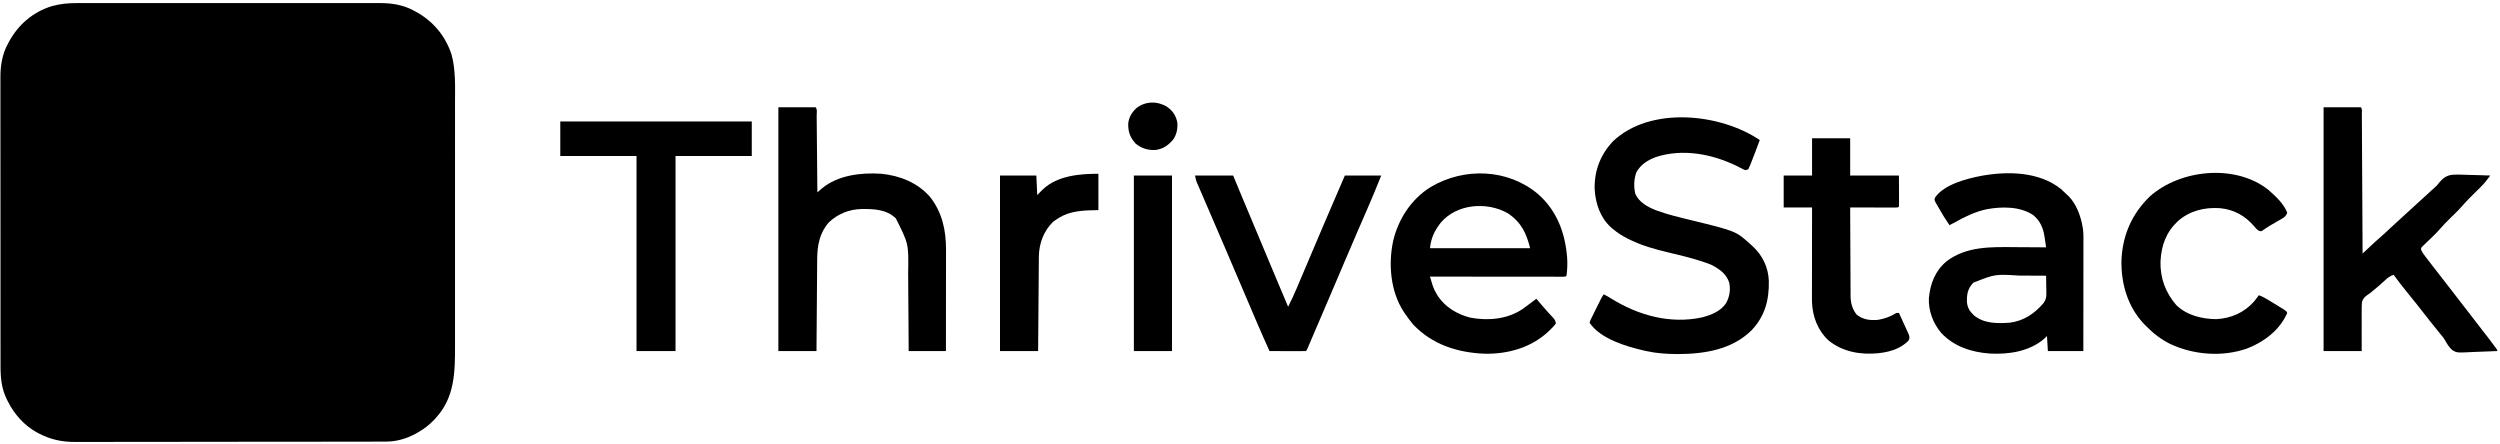
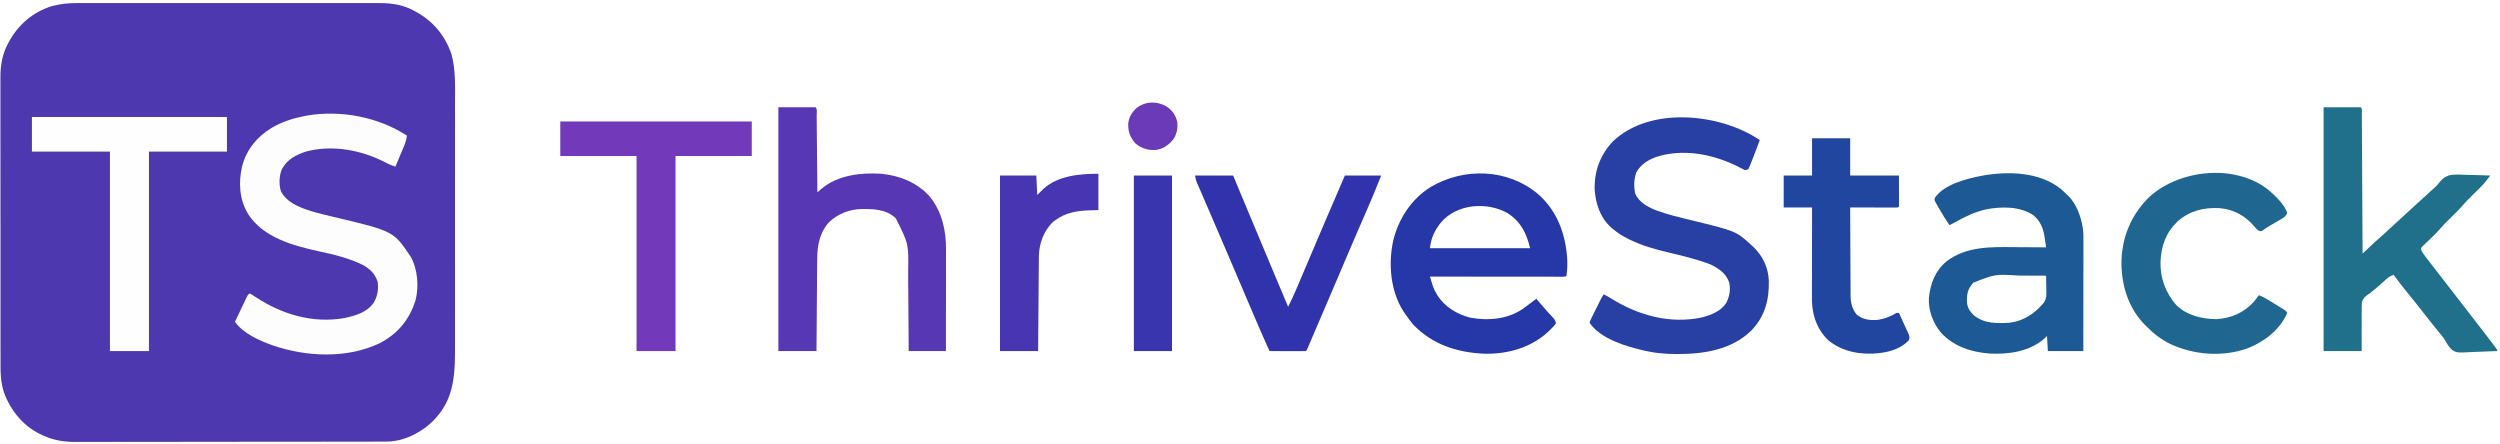
<svg xmlns="http://www.w3.org/2000/svg" version="1.1" width="2820" height="500">
-   <path d="M0 0 C1.533 -0.005 3.065 -0.011 4.598 -0.019 C8.761 -0.035 12.924 -0.027 17.087 -0.015 C21.596 -0.006 26.104 -0.02 30.613 -0.031 C39.426 -0.049 48.239 -0.045 57.052 -0.033 C64.219 -0.024 71.386 -0.023 78.554 -0.027 C79.576 -0.028 80.599 -0.029 81.653 -0.029 C83.732 -0.03 85.81 -0.032 87.888 -0.033 C107.345 -0.044 126.801 -0.031 146.257 -0.01 C162.926 0.008 179.594 0.005 196.263 -0.014 C215.653 -0.035 235.043 -0.043 254.433 -0.031 C256.504 -0.03 258.574 -0.029 260.644 -0.027 C261.663 -0.027 262.681 -0.026 263.731 -0.025 C270.883 -0.022 278.036 -0.028 285.189 -0.037 C293.914 -0.049 302.639 -0.045 311.364 -0.024 C315.81 -0.014 320.255 -0.009 324.701 -0.023 C328.781 -0.035 332.86 -0.028 336.94 -0.007 C338.406 -0.002 339.871 -0.005 341.336 -0.014 C354.509 -0.096 367.687 1.911 379.411 8.258 C380.069 8.602 380.727 8.945 381.404 9.299 C401.266 19.947 415.076 36.298 422.349 57.633 C427.248 75.413 426.391 94.054 426.36 112.332 C426.356 116.346 426.363 120.36 426.368 124.375 C426.377 132.215 426.375 140.055 426.37 147.894 C426.365 154.272 426.364 160.649 426.367 167.026 C426.367 167.937 426.367 168.849 426.368 169.788 C426.368 171.639 426.369 173.491 426.37 175.343 C426.375 192.664 426.369 209.985 426.358 227.306 C426.349 242.136 426.351 256.966 426.36 271.796 C426.37 289.061 426.375 306.326 426.369 323.591 C426.368 325.435 426.367 327.279 426.367 329.124 C426.366 330.031 426.366 330.938 426.366 331.873 C426.364 338.235 426.367 344.598 426.372 350.961 C426.377 358.725 426.376 366.488 426.365 374.252 C426.36 378.205 426.358 382.159 426.364 386.112 C426.41 415.67 426.173 444.334 405.099 467.508 C404.326 468.363 403.552 469.217 402.755 470.098 C397.115 476.032 391.226 480.503 384.099 484.508 C383.287 484.969 382.475 485.431 381.638 485.906 C371.411 491.367 360.22 494.624 348.611 494.642 C346.67 494.649 346.67 494.649 344.689 494.656 C343.259 494.656 341.83 494.655 340.401 494.655 C338.876 494.658 337.352 494.662 335.828 494.666 C331.643 494.676 327.457 494.68 323.272 494.683 C318.756 494.687 314.241 494.696 309.725 494.705 C298.82 494.725 287.916 494.735 277.011 494.744 C271.872 494.748 266.733 494.753 261.593 494.759 C244.501 494.776 227.41 494.79 210.318 494.797 C205.884 494.799 201.451 494.801 197.017 494.803 C195.364 494.804 195.364 494.804 193.678 494.805 C175.838 494.813 157.998 494.838 140.159 494.871 C121.83 494.904 103.501 494.922 85.172 494.925 C74.886 494.927 64.601 494.936 54.315 494.961 C45.553 494.983 36.791 494.991 28.029 494.981 C23.563 494.977 19.098 494.979 14.632 494.998 C10.533 495.016 6.435 495.015 2.336 494.999 C0.863 494.997 -0.609 495.001 -2.082 495.013 C-16.594 495.124 -29.992 492.355 -42.901 485.508 C-44.125 484.881 -44.125 484.881 -45.374 484.242 C-59.383 476.516 -70.846 463.76 -77.901 449.508 C-78.333 448.678 -78.765 447.848 -79.21 446.992 C-85.124 434.987 -86.351 422.716 -86.289 409.493 C-86.293 408.032 -86.298 406.571 -86.305 405.11 C-86.319 401.137 -86.315 397.163 -86.308 393.189 C-86.303 388.888 -86.316 384.587 -86.326 380.285 C-86.343 371.874 -86.344 363.463 -86.339 355.052 C-86.335 348.212 -86.336 341.371 -86.341 334.53 C-86.342 333.554 -86.343 332.578 -86.344 331.573 C-86.345 329.59 -86.347 327.607 -86.348 325.624 C-86.362 307.054 -86.357 288.484 -86.345 269.914 C-86.335 252.951 -86.348 235.988 -86.372 219.025 C-86.396 201.577 -86.406 184.13 -86.399 166.682 C-86.396 156.898 -86.398 147.115 -86.416 137.331 C-86.43 129.003 -86.431 120.675 -86.414 112.347 C-86.405 108.104 -86.403 103.861 -86.418 99.618 C-86.432 95.723 -86.427 91.828 -86.408 87.933 C-86.404 86.535 -86.407 85.137 -86.418 83.739 C-86.508 70.781 -84.389 57.719 -78.151 46.195 C-77.807 45.538 -77.464 44.88 -77.11 44.203 C-66.564 24.532 -49.844 10.013 -28.411 3.437 C-18.876 0.812 -9.914 -0.066 0 0 Z " fill="currentColor" transform="translate(86.901,3.492065)" />
-   <path d="M0 0 C-0.601 4.679 -1.897 8.587 -3.723 12.93 C-3.988 13.565 -4.253 14.2 -4.525 14.855 C-5.365 16.864 -6.214 18.869 -7.062 20.875 C-7.637 22.245 -8.21 23.614 -8.783 24.984 C-10.182 28.326 -11.589 31.664 -13 35 C-17.32 33.608 -21.124 31.961 -25.125 29.812 C-51.777 16.081 -84.695 10.043 -114 18 C-125.441 21.696 -134.927 26.904 -140.941 37.57 C-144.142 44.916 -144.533 55.125 -142.129 62.77 C-135.634 75.27 -121.687 80.733 -108.938 84.875 C-100.213 87.603 -91.315 89.632 -82.425 91.737 C-15.085 107.706 -15.085 107.706 4.25 136.562 C12.16 150.631 13.694 170.098 9.75 185.656 C2.591 208.029 -10.163 223.392 -30.938 234.25 C-67.834 251.707 -113.467 249.638 -151.47 236.556 C-166.583 231.097 -184.333 223.424 -194 210 C-191.908 205.6 -189.808 201.203 -187.701 196.81 C-186.985 195.315 -186.271 193.818 -185.56 192.32 C-184.538 190.17 -183.508 188.024 -182.477 185.879 C-182.159 185.206 -181.841 184.533 -181.514 183.84 C-179.228 179.114 -179.228 179.114 -177 178 C-174.902 179.226 -172.936 180.501 -170.938 181.875 C-141.069 201.666 -106.265 212.066 -70.297 205.75 C-57.653 202.874 -45.455 199.619 -37.5 188.562 C-33.134 181.249 -31.881 173.456 -33 165 C-35.762 156.188 -41.094 150.879 -48.902 146.297 C-64.481 138.373 -82.061 134.172 -99.062 130.5 C-128.259 124.148 -161.649 115.171 -178.953 88.725 C-189.005 72.167 -190.188 53.173 -185.907 34.64 C-181.071 15.805 -169.123 1.304 -152.688 -8.688 C-140.988 -15.555 -129.239 -19.389 -116 -22 C-114.866 -22.228 -113.731 -22.456 -112.562 -22.691 C-74.381 -29.011 -32.461 -21.183 0 0 Z " fill="currentColor" transform="translate(459,153)" />
-   <path d="M0 0 C-3.129 8.517 -6.33 17.007 -9.688 25.438 C-9.972 26.177 -10.257 26.916 -10.551 27.677 C-11.283 29.488 -12.132 31.25 -13 33 C-16 34 -16 34 -17.967 33.291 C-18.71 32.905 -19.453 32.519 -20.219 32.121 C-21.059 31.697 -21.899 31.273 -22.764 30.836 C-24.118 30.144 -24.118 30.144 -25.5 29.438 C-53.507 15.67 -86.881 9.271 -117.25 19.188 C-126.498 22.727 -133.96 27.338 -139 36 C-142.024 43.475 -142.221 52.675 -140.418 60.539 C-136.144 70.335 -126.238 75.546 -116.781 79.289 C-103.838 84.083 -90.307 87.208 -76.916 90.477 C-26.775 102.72 -26.775 102.72 -10 118 C-8.848 119.033 -8.848 119.033 -7.672 120.086 C3.335 130.474 9.661 143.691 10.238 158.871 C10.67 180.32 5.85 198.64 -9.156 214.493 C-31.416 236.635 -63.255 241.442 -93.248 241.37 C-105.025 241.284 -116.483 240.586 -128 238 C-128.799 237.823 -129.598 237.646 -130.421 237.464 C-150.542 232.872 -179.838 224.243 -192 206 C-190.974 203.045 -190.974 203.045 -189.203 199.469 C-188.894 198.836 -188.585 198.204 -188.267 197.553 C-187.274 195.528 -186.262 193.515 -185.25 191.5 C-184.582 190.143 -183.915 188.784 -183.25 187.426 C-178.44 177.66 -178.44 177.66 -176 174 C-172.954 175.429 -170.134 177.137 -167.283 178.919 C-136.778 197.828 -100.81 207.769 -65 200 C-54.685 197.194 -44.16 193.23 -38 184 C-34.034 176.684 -32.785 169.04 -34.43 160.863 C-37.55 151.058 -45.276 145.617 -54 141 C-57.314 139.534 -60.678 138.363 -64.125 137.25 C-65.117 136.923 -66.109 136.595 -67.131 136.258 C-79.058 132.462 -91.238 129.566 -103.411 126.677 C-117.951 123.199 -132.456 119.213 -145.938 112.625 C-146.725 112.245 -147.513 111.865 -148.325 111.473 C-154.736 108.297 -160.537 104.646 -166 100 C-166.975 99.174 -166.975 99.174 -167.969 98.332 C-180.083 87.147 -185.153 71.716 -186.223 55.656 C-186.762 34.851 -179.922 16.741 -165.727 1.57 C-123.953 -38.538 -44.539 -30.228 0 0 Z " fill="currentColor" transform="translate(1985,158)" />
-   <path d="M0 0 C13.86 0 27.72 0 42 0 C44.121 2.121 43.186 6.898 43.205 9.834 C43.215 10.761 43.225 11.688 43.235 12.643 C43.267 15.721 43.292 18.8 43.316 21.879 C43.337 24.007 43.358 26.136 43.379 28.264 C43.435 33.879 43.484 39.493 43.532 45.107 C43.582 50.831 43.638 56.555 43.693 62.279 C43.801 73.519 43.902 84.76 44 96 C44.473 95.589 44.946 95.179 45.433 94.756 C46.058 94.216 46.683 93.677 47.326 93.121 C47.944 92.587 48.561 92.053 49.197 91.502 C67.189 76.512 93.466 73.5 116 75 C136.921 77.01 156.901 84.988 171 101 C184.772 118.455 189.181 138.769 189.114 160.566 C189.114 161.806 189.114 163.046 189.114 164.324 C189.113 167.701 189.108 171.079 189.101 174.456 C189.095 177.994 189.095 181.532 189.093 185.07 C189.09 191.76 189.082 198.45 189.072 205.14 C189.061 212.76 189.055 220.38 189.05 228.001 C189.04 243.667 189.022 259.334 189 275 C175.14 275 161.28 275 147 275 C146.98 271.762 146.96 268.524 146.94 265.188 C146.873 254.427 146.795 243.667 146.712 232.906 C146.663 226.389 146.616 219.872 146.578 213.355 C146.541 207.053 146.495 200.75 146.442 194.448 C146.424 192.057 146.408 189.666 146.397 187.275 C146.991 154.08 146.991 154.08 132.48 125.285 C121.7 114.977 107.435 114.621 93.473 114.789 C79.746 115.166 66.959 120.27 56.965 129.812 C46.485 141.48 43.877 156.087 43.795 171.238 C43.785 172.36 43.775 173.483 43.765 174.639 C43.733 178.34 43.708 182.041 43.684 185.742 C43.663 188.312 43.642 190.882 43.621 193.451 C43.571 199.518 43.526 205.585 43.483 211.651 C43.433 218.56 43.378 225.47 43.323 232.379 C43.209 246.586 43.103 260.793 43 275 C28.81 275 14.62 275 0 275 C0 184.25 0 93.5 0 0 Z " fill="currentColor" transform="translate(878,121)" />
-   <path d="M0 0 C13.86 0 27.72 0 42 0 C43.848 1.848 43.145 4.873 43.158 7.346 C43.166 8.352 43.166 8.352 43.173 9.378 C43.189 11.642 43.197 13.905 43.205 16.168 C43.215 17.784 43.225 19.4 43.235 21.016 C43.262 25.416 43.283 29.817 43.303 34.218 C43.325 38.812 43.353 43.405 43.379 47.999 C43.429 56.704 43.474 65.41 43.517 74.115 C43.567 84.023 43.622 93.931 43.677 103.839 C43.791 124.226 43.898 144.613 44 165 C44.433 164.594 44.867 164.188 45.313 163.77 C47.292 161.919 49.271 160.069 51.25 158.219 C51.932 157.58 52.614 156.942 53.316 156.284 C56.503 153.306 59.688 150.339 63 147.5 C67.583 143.558 71.957 139.391 76.367 135.258 C80.691 131.21 85.06 127.22 89.477 123.273 C92.509 120.542 95.505 117.773 98.5 115 C102.31 111.473 106.133 107.965 110 104.5 C114.315 100.632 118.581 96.713 122.832 92.775 C123.89 91.796 124.964 90.834 126.049 89.885 C128.149 87.941 128.149 87.941 130.217 85.191 C134.613 79.95 138.497 76.871 145.464 76.116 C151.904 75.784 158.313 76.038 164.75 76.312 C167.008 76.368 169.266 76.418 171.523 76.463 C177.019 76.583 182.509 76.767 188 77 C184.612 81.672 181.202 86.045 177.066 90.094 C175.722 91.422 175.722 91.422 174.35 92.777 C173.43 93.676 172.51 94.574 171.562 95.5 C166.106 100.852 160.751 106.185 155.781 111.994 C151.448 116.874 146.677 121.358 142.027 125.934 C138.393 129.533 134.826 133.127 131.5 137.016 C128.917 140.029 126.198 142.819 123.344 145.578 C122.55 146.346 121.756 147.115 120.938 147.906 C119.288 149.492 117.632 151.07 115.969 152.641 C115.185 153.404 114.401 154.167 113.594 154.953 C112.879 155.635 112.164 156.318 111.428 157.021 C109.773 158.872 109.773 158.872 110.136 161.049 C111.629 164.421 113.947 167.225 116.188 170.125 C116.721 170.825 117.254 171.525 117.803 172.247 C119.527 174.504 121.262 176.753 123 179 C123.848 180.097 123.848 180.097 124.712 181.217 C128.2 185.726 131.704 190.222 135.213 194.713 C143.229 204.972 151.212 215.253 159.106 225.606 C163.041 230.761 167.013 235.886 171 241 C175.711 247.045 180.402 253.104 185.062 259.188 C185.587 259.87 186.111 260.553 186.65 261.256 C196 273.484 196 273.484 196 275 C189.225 275.357 182.452 275.601 175.669 275.769 C173.367 275.839 171.065 275.934 168.765 276.056 C150.218 277.013 150.218 277.013 144.937 273.71 C141.499 270.529 139.166 266.8 136.953 262.704 C135.697 260.458 134.146 258.57 132.469 256.625 C131.974 256.02 131.48 255.416 130.97 254.792 C130.485 254.201 130 253.609 129.5 253 C123.117 245.178 116.878 237.249 110.666 229.291 C109.32 227.568 107.973 225.846 106.625 224.125 C106.178 223.554 105.73 222.983 105.27 222.395 C101.692 217.844 98.04 213.356 94.375 208.875 C89.065 202.38 83.96 195.767 79 189 C74.706 190.408 72.13 192.459 68.875 195.562 C64.327 199.811 59.661 203.806 54.801 207.699 C53.877 208.458 52.952 209.218 52 210 C51.344 210.424 50.688 210.849 50.012 211.286 C46.551 213.766 44.348 215.658 43.257 219.868 C42.979 223.391 42.944 226.838 43 230.371 C42.989 231.649 42.978 232.926 42.967 234.242 C42.945 237.619 42.958 240.991 42.987 244.367 C43.009 247.82 42.985 251.272 42.965 254.725 C42.928 261.485 42.966 268.238 43 275 C28.81 275 14.62 275 0 275 C0 184.25 0 93.5 0 0 Z " fill="currentColor" transform="translate(2621,121)" />
-   <path d="M0 0 C21.336 18.756 30.652 44.125 32.758 71.895 C33.155 78.625 32.978 85.321 32 92 C31 93 31 93 28.487 93.123 C27.36 93.122 26.233 93.121 25.071 93.12 C23.783 93.122 22.494 93.123 21.166 93.124 C19.725 93.121 18.283 93.117 16.842 93.114 C15.334 93.113 13.827 93.113 12.319 93.114 C8.214 93.114 4.109 93.108 0.003 93.101 C-4.282 93.095 -8.568 93.095 -12.853 93.093 C-20.974 93.09 -29.095 93.082 -37.216 93.072 C-46.458 93.061 -55.701 93.055 -64.944 93.05 C-83.963 93.04 -102.981 93.022 -122 93 C-121.373 95.091 -120.742 97.181 -120.109 99.27 C-119.758 100.434 -119.407 101.597 -119.046 102.797 C-117.874 106.387 -116.533 109.229 -114.562 112.438 C-114.007 113.364 -113.451 114.291 -112.879 115.246 C-104.33 127.776 -91.332 135.376 -76.812 139.25 C-56.642 143.037 -35.042 141.268 -17.664 129.666 C-15.06 127.841 -12.525 125.933 -10 124 C-9.148 123.37 -8.296 122.739 -7.418 122.09 C-5.599 120.742 -3.796 119.378 -2 118 C-1.238 118.895 -0.476 119.789 0.309 120.711 C1.351 121.932 2.394 123.154 3.438 124.375 C4.249 125.327 4.249 125.327 5.077 126.298 C9.058 130.949 13.146 135.469 17.355 139.914 C19.081 142.103 19.678 143.261 20 146 C18.056 148.466 16.184 150.525 13.938 152.688 C13.301 153.308 12.664 153.929 12.008 154.568 C-7.383 172.949 -33.62 180.462 -60 180 C-90.695 178.875 -119.43 169.752 -141 147 C-144.229 143.142 -147.167 139.155 -150 135 C-150.554 134.201 -151.109 133.402 -151.68 132.578 C-166.563 109.598 -169.093 79.132 -163.543 52.837 C-157.674 28.106 -143.073 5.54 -121.285 -7.978 C-83.525 -30.443 -34.054 -28.825 0 0 Z M-110.027 32.438 C-117.116 41.731 -120.7 49.303 -122 61 C-84.71 61 -47.42 61 -9 61 C-13.281 43.875 -19.15 31.557 -34.188 21.562 C-57.751 8.172 -92.031 10.8 -110.027 32.438 Z " fill="currentColor" transform="translate(1735,219)" />
-   <path d="M0 0 C2.501 2.192 4.888 4.452 7.246 6.797 C7.798 7.314 8.35 7.831 8.918 8.363 C17.262 16.955 22.255 30.228 24.246 41.797 C24.419 42.738 24.591 43.68 24.769 44.65 C25.57 50.364 25.376 56.135 25.36 61.892 C25.36 63.2 25.36 64.508 25.36 65.856 C25.36 69.426 25.354 72.995 25.347 76.565 C25.341 80.302 25.341 84.039 25.339 87.776 C25.336 94.845 25.328 101.913 25.318 108.982 C25.307 117.033 25.301 125.084 25.296 133.135 C25.286 149.689 25.268 166.243 25.246 182.797 C12.046 182.797 -1.154 182.797 -14.754 182.797 C-15.084 177.187 -15.414 171.577 -15.754 165.797 C-16.744 166.787 -17.734 167.777 -18.754 168.797 C-35.548 183.323 -59.014 186.771 -80.512 185.578 C-101.139 184.031 -120.415 177.807 -134.98 162.449 C-144.168 151.593 -149.611 137.437 -148.973 123.059 C-147.395 106.744 -141.952 92.357 -129.152 81.641 C-106.627 64.325 -78.406 65.354 -51.459 65.591 C-47.537 65.622 -43.614 65.635 -39.691 65.65 C-32.045 65.682 -24.4 65.733 -16.754 65.797 C-17.188 62.769 -17.634 59.744 -18.086 56.719 C-18.267 55.444 -18.267 55.444 -18.451 54.144 C-19.973 44.112 -23.393 35.621 -31.621 29.191 C-46.583 19.409 -67.098 19.711 -84.119 22.876 C-96.758 25.657 -108.31 31.182 -119.52 37.535 C-121.57 38.693 -123.645 39.753 -125.754 40.797 C-130.058 34.521 -134.027 28.119 -137.754 21.484 C-138.268 20.605 -138.783 19.725 -139.312 18.818 C-140.026 17.545 -140.026 17.545 -140.754 16.246 C-141.187 15.486 -141.62 14.727 -142.066 13.944 C-142.754 11.797 -142.754 11.797 -142.006 9.635 C-131.848 -5.273 -105.959 -11.794 -89.316 -14.953 C-59.777 -20.251 -24.494 -19.595 0 0 Z M-98.848 105.66 C-105.143 112.511 -106.232 118.127 -106.059 127.352 C-105.465 134.068 -102.922 137.939 -98.129 142.547 C-86.617 151.972 -71.87 151.732 -57.754 150.797 C-42.01 148.81 -29.871 140.563 -19.754 128.797 C-16.998 124.928 -16.391 122.35 -16.461 117.621 C-16.471 116.464 -16.48 115.307 -16.49 114.115 C-16.515 112.917 -16.541 111.719 -16.566 110.484 C-16.58 109.267 -16.593 108.049 -16.607 106.795 C-16.643 103.795 -16.692 100.796 -16.754 97.797 C-24.312 97.746 -31.87 97.711 -39.428 97.687 C-41.994 97.677 -44.559 97.663 -47.124 97.646 C-74.413 95.993 -74.413 95.993 -98.848 105.66 Z " fill="currentColor" transform="translate(2324.754,213.2031)" />
-   <path d="M0 0 C72.6 0 145.2 0 220 0 C220 12.87 220 25.74 220 39 C190.96 39 161.92 39 132 39 C132 113.25 132 187.5 132 264 C117.48 264 102.96 264 88 264 C88 189.75 88 115.5 88 39 C58.96 39 29.92 39 0 39 C0 26.13 0 13.26 0 0 Z " fill="currentColor" transform="translate(36,132)" />
-   <path d="M0 0 C71.28 0 142.56 0 216 0 C216 12.87 216 25.74 216 39 C187.62 39 159.24 39 130 39 C130 111.6 130 184.2 130 259 C115.48 259 100.96 259 86 259 C86 186.4 86 113.8 86 39 C57.62 39 29.24 39 0 39 C0 26.13 0 13.26 0 0 Z " fill="currentColor" transform="translate(632,137)" />
-   <path d="M0 0 C8.015 6.993 17.549 15.658 21.324 25.871 C20.076 29.478 18.278 30.832 15.035 32.711 C13.745 33.47 13.745 33.47 12.43 34.244 C11.529 34.76 10.628 35.277 9.699 35.809 C7.936 36.838 6.173 37.868 4.41 38.898 C3.553 39.391 2.695 39.883 1.812 40.39 C-1.194 42.18 -4.059 44.146 -6.9 46.186 C-8.676 46.871 -8.676 46.871 -10.798 46.102 C-12.952 44.69 -14.306 43.184 -15.926 41.184 C-26.17 29.206 -38.759 22.142 -54.649 20.691 C-72.169 19.535 -88.421 23.545 -101.926 35.184 C-115.422 48.017 -120.646 62.488 -121.637 80.84 C-122.065 99.566 -116.038 115.842 -103.879 129.957 C-91.905 141.666 -74.847 145.711 -58.676 145.871 C-41.741 144.886 -27.433 138.564 -16.082 126 C-14.203 123.668 -12.4 121.319 -10.676 118.871 C-6.66 120.339 -3.179 122.265 0.465 124.496 C1.032 124.844 1.6 125.191 2.185 125.549 C3.376 126.28 4.566 127.013 5.755 127.748 C7.579 128.874 9.408 129.99 11.238 131.105 C12.397 131.818 13.556 132.532 14.715 133.246 C15.767 133.893 16.819 134.54 17.903 135.207 C20.324 136.871 20.324 136.871 21.324 138.871 C12.872 158.235 -4.517 171.343 -23.676 178.871 C-51.632 188.776 -83.922 186.328 -110.676 173.871 C-121.058 168.713 -129.56 162.092 -137.676 153.871 C-138.488 153.058 -139.3 152.244 -140.137 151.406 C-158.595 131.972 -166.104 106.186 -165.676 79.871 C-164.675 51.785 -154.049 27.183 -133.754 7.539 C-99.444 -23.184 -37.096 -29.515 0 0 Z " fill="currentColor" transform="translate(2558.676,214.1289)" />
-   <path d="M0 0 C14.19 0 28.38 0 43 0 C45.413 5.837 47.826 11.674 50.312 17.688 C56.971 33.766 63.703 49.812 70.488 65.838 C77.834 83.195 85.097 100.585 92.327 117.99 C96.495 128.019 100.687 138.033 105 148 C108.525 141.147 111.716 134.209 114.711 127.109 C115.152 126.071 115.593 125.034 116.047 123.964 C117.493 120.561 118.934 117.155 120.375 113.75 C121.393 111.352 122.411 108.954 123.429 106.557 C125.551 101.56 127.672 96.562 129.791 91.564 C134.891 79.538 140.007 67.519 145.125 55.5 C145.606 54.37 146.087 53.239 146.583 52.074 C153.986 34.685 161.454 17.327 169 0 C182.53 0 196.06 0 210 0 C204.557 13.813 198.834 27.465 192.884 41.067 C190.339 46.886 187.806 52.711 185.273 58.535 C184.752 59.735 184.23 60.935 183.692 62.172 C178.254 74.693 172.901 87.249 167.562 99.812 C165.669 104.267 163.776 108.721 161.883 113.176 C161.41 114.289 160.936 115.402 160.449 116.549 C154.639 130.211 148.789 143.856 142.938 157.5 C142.173 159.283 142.173 159.283 141.393 161.102 C137.368 170.487 137.368 170.487 135.668 174.447 C133.779 178.847 131.892 183.247 130.024 187.656 C129.598 188.66 129.598 188.66 129.162 189.684 C128.448 191.368 127.737 193.052 127.026 194.736 C126 197 126 197 125 198 C121.97 198.089 118.963 198.115 115.934 198.098 C115.025 198.096 114.116 198.095 113.18 198.093 C110.266 198.088 107.352 198.075 104.438 198.062 C102.467 198.057 100.496 198.053 98.525 198.049 C93.684 198.038 88.842 198.021 84 198 C74.571 177.209 65.663 156.199 56.735 135.189 C56.228 133.996 55.721 132.803 55.199 131.574 C54.688 130.371 54.176 129.167 53.65 127.927 C48.638 116.139 43.597 104.364 38.549 92.592 C37.067 89.135 35.585 85.678 34.104 82.221 C29.383 71.203 24.653 60.189 19.905 49.183 C17.935 44.615 15.968 40.046 14.002 35.477 C12.657 32.352 11.31 29.227 9.959 26.104 C8.469 22.661 6.986 19.216 5.504 15.77 C5.06 14.748 4.617 13.727 4.16 12.675 C3.756 11.733 3.352 10.79 2.936 9.82 C2.584 9.005 2.232 8.19 1.87 7.35 C1 5 1 5 0 0 Z " fill="currentColor" transform="translate(1348,198)" />
-   <path d="M0 0 C14.19 0 28.38 0 43 0 C43 13.86 43 27.72 43 42 C61.15 42 79.3 42 98 42 C98.031 50.632 98.031 50.632 98.062 59.438 C98.072 61.256 98.081 63.074 98.09 64.947 C98.093 66.38 98.096 67.813 98.098 69.246 C98.103 69.997 98.108 70.747 98.113 71.521 C98.113 73.347 98.062 75.174 98 77 C97 78 97 78 94.83 78.12 C93.873 78.118 92.916 78.116 91.929 78.114 C90.848 78.113 89.767 78.113 88.654 78.113 C86.89 78.106 86.89 78.106 85.09 78.098 C83.893 78.096 82.696 78.095 81.462 78.093 C77.621 78.088 73.779 78.075 69.938 78.062 C67.34 78.057 64.743 78.053 62.146 78.049 C55.764 78.038 49.382 78.021 43 78 C43.037 91.909 43.098 105.818 43.184 119.726 C43.223 126.185 43.256 132.644 43.271 139.103 C43.286 145.341 43.321 151.578 43.368 157.816 C43.383 160.191 43.391 162.566 43.392 164.942 C43.394 168.278 43.421 171.614 43.454 174.951 C43.449 175.925 43.444 176.899 43.439 177.902 C43.558 185.828 45.329 192.697 50.375 198.938 C57.707 204.699 65.53 205.596 74.715 204.75 C81.87 203.484 88.944 201.038 95 197 C95.99 197 96.98 197 98 197 C99.742 200.765 101.469 204.537 103.182 208.316 C103.767 209.6 104.355 210.882 104.948 212.163 C105.801 214.005 106.638 215.853 107.473 217.703 C107.981 218.813 108.489 219.924 109.012 221.067 C110.013 224.039 110.251 225.179 109 228 C101.046 236.445 89.264 240.544 78 242 C76.482 242.201 76.482 242.201 74.934 242.406 C54.814 244.458 34.513 240.945 18.492 227.969 C6.34 216.6 0.508 201.011 -0.089 184.534 C-0.122 181.718 -0.124 178.903 -0.114 176.086 C-0.114 175.022 -0.114 173.957 -0.114 172.861 C-0.113 169.365 -0.106 165.87 -0.098 162.375 C-0.096 159.943 -0.094 157.51 -0.093 155.078 C-0.09 148.693 -0.08 142.308 -0.069 135.922 C-0.058 129.4 -0.054 122.878 -0.049 116.355 C-0.038 103.57 -0.021 90.785 0 78 C-10.56 78 -21.12 78 -32 78 C-32 66.12 -32 54.24 -32 42 C-21.44 42 -10.88 42 0 42 C0 28.14 0 14.28 0 0 Z " fill="currentColor" transform="translate(2044,156)" />
-   <path d="M0 0 C0 13.53 0 27.06 0 41 C-3.3 41.083 -6.6 41.165 -10 41.25 C-23.844 41.793 -36.525 43.608 -48 52 C-49.052 52.742 -50.104 53.485 -51.188 54.25 C-61.659 64.488 -66.862 78.381 -67.158 92.973 C-67.179 94.97 -67.194 96.966 -67.205 98.962 C-67.215 100.056 -67.225 101.149 -67.235 102.275 C-67.267 105.879 -67.292 109.482 -67.316 113.086 C-67.337 115.588 -67.358 118.091 -67.379 120.593 C-67.429 126.501 -67.474 132.408 -67.517 138.315 C-67.572 145.704 -67.633 153.092 -67.693 160.48 C-67.801 173.654 -67.902 186.827 -68 200 C-82.19 200 -96.38 200 -111 200 C-111 134.66 -111 69.32 -111 2 C-97.47 2 -83.94 2 -70 2 C-69.67 9.26 -69.34 16.52 -69 24 C-65.727 20.732 -65.727 20.732 -62.473 17.445 C-46.099 2.115 -21.12 0 0 0 Z " fill="currentColor" transform="translate(1239,196)" />
-   <path d="M0 0 C14.19 0 28.38 0 43 0 C43 65.34 43 130.68 43 198 C28.81 198 14.62 198 0 198 C0 132.66 0 67.32 0 0 Z " fill="currentColor" transform="translate(1279,198)" />
-   <path d="M0 0 C6.58 4.634 10.123 9.706 11.801 17.676 C12.444 24.498 11.134 31.241 7.254 36.953 C1.623 43.643 -4.421 47.967 -13.328 48.898 C-21.461 49.224 -28.883 46.869 -35.199 41.676 C-41.496 34.488 -43.755 28.639 -43.57 19.031 C-42.781 11.895 -39.581 6.655 -34.449 1.738 C-24.353 -6.279 -10.953 -6.595 0 0 Z " fill="currentColor" transform="translate(1316.199,120.3242)" />
+   <path d="M0 0 C1.533 -0.005 3.065 -0.011 4.598 -0.019 C8.761 -0.035 12.924 -0.027 17.087 -0.015 C21.596 -0.006 26.104 -0.02 30.613 -0.031 C39.426 -0.049 48.239 -0.045 57.052 -0.033 C64.219 -0.024 71.386 -0.023 78.554 -0.027 C79.576 -0.028 80.599 -0.029 81.653 -0.029 C83.732 -0.03 85.81 -0.032 87.888 -0.033 C107.345 -0.044 126.801 -0.031 146.257 -0.01 C162.926 0.008 179.594 0.005 196.263 -0.014 C215.653 -0.035 235.043 -0.043 254.433 -0.031 C256.504 -0.03 258.574 -0.029 260.644 -0.027 C261.663 -0.027 262.681 -0.026 263.731 -0.025 C270.883 -0.022 278.036 -0.028 285.189 -0.037 C293.914 -0.049 302.639 -0.045 311.364 -0.024 C315.81 -0.014 320.255 -0.009 324.701 -0.023 C328.781 -0.035 332.86 -0.028 336.94 -0.007 C338.406 -0.002 339.871 -0.005 341.336 -0.014 C354.509 -0.096 367.687 1.911 379.411 8.258 C380.069 8.602 380.727 8.945 381.404 9.299 C401.266 19.947 415.076 36.298 422.349 57.633 C427.248 75.413 426.391 94.054 426.36 112.332 C426.356 116.346 426.363 120.36 426.368 124.375 C426.377 132.215 426.375 140.055 426.37 147.894 C426.365 154.272 426.364 160.649 426.367 167.026 C426.367 167.937 426.367 168.849 426.368 169.788 C426.368 171.639 426.369 173.491 426.37 175.343 C426.375 192.664 426.369 209.985 426.358 227.306 C426.349 242.136 426.351 256.966 426.36 271.796 C426.37 289.061 426.375 306.326 426.369 323.591 C426.368 325.435 426.367 327.279 426.367 329.124 C426.366 330.031 426.366 330.938 426.366 331.873 C426.364 338.235 426.367 344.598 426.372 350.961 C426.377 358.725 426.376 366.488 426.365 374.252 C426.36 378.205 426.358 382.159 426.364 386.112 C426.41 415.67 426.173 444.334 405.099 467.508 C404.326 468.363 403.552 469.217 402.755 470.098 C397.115 476.032 391.226 480.503 384.099 484.508 C383.287 484.969 382.475 485.431 381.638 485.906 C371.411 491.367 360.22 494.624 348.611 494.642 C346.67 494.649 346.67 494.649 344.689 494.656 C343.259 494.656 341.83 494.655 340.401 494.655 C338.876 494.658 337.352 494.662 335.828 494.666 C331.643 494.676 327.457 494.68 323.272 494.683 C318.756 494.687 314.241 494.696 309.725 494.705 C298.82 494.725 287.916 494.735 277.011 494.744 C271.872 494.748 266.733 494.753 261.593 494.759 C244.501 494.776 227.41 494.79 210.318 494.797 C205.884 494.799 201.451 494.801 197.017 494.803 C195.364 494.804 195.364 494.804 193.678 494.805 C175.838 494.813 157.998 494.838 140.159 494.871 C121.83 494.904 103.501 494.922 85.172 494.925 C74.886 494.927 64.601 494.936 54.315 494.961 C45.553 494.983 36.791 494.991 28.029 494.981 C23.563 494.977 19.098 494.979 14.632 494.998 C10.533 495.016 6.435 495.015 2.336 494.999 C0.863 494.997 -0.609 495.001 -2.082 495.013 C-16.594 495.124 -29.992 492.355 -42.901 485.508 C-44.125 484.881 -44.125 484.881 -45.374 484.242 C-59.383 476.516 -70.846 463.76 -77.901 449.508 C-78.333 448.678 -78.765 447.848 -79.21 446.992 C-85.124 434.987 -86.351 422.716 -86.289 409.493 C-86.293 408.032 -86.298 406.571 -86.305 405.11 C-86.319 401.137 -86.315 397.163 -86.308 393.189 C-86.303 388.888 -86.316 384.587 -86.326 380.285 C-86.343 371.874 -86.344 363.463 -86.339 355.052 C-86.335 348.212 -86.336 341.371 -86.341 334.53 C-86.342 333.554 -86.343 332.578 -86.344 331.573 C-86.345 329.59 -86.347 327.607 -86.348 325.624 C-86.362 307.054 -86.357 288.484 -86.345 269.914 C-86.335 252.951 -86.348 235.988 -86.372 219.025 C-86.396 201.577 -86.406 184.13 -86.399 166.682 C-86.396 156.898 -86.398 147.115 -86.416 137.331 C-86.43 129.003 -86.431 120.675 -86.414 112.347 C-86.405 108.104 -86.403 103.861 -86.418 99.618 C-86.432 95.723 -86.427 91.828 -86.408 87.933 C-86.404 86.535 -86.407 85.137 -86.418 83.739 C-86.508 70.781 -84.389 57.719 -78.151 46.195 C-77.807 45.538 -77.464 44.88 -77.11 44.203 C-66.564 24.532 -49.844 10.013 -28.411 3.437 C-18.876 0.812 -9.914 -0.066 0 0 Z " fill="#4D38AF" transform="translate(86.901,3.492065)" />
+   <path d="M0 0 C-0.601 4.679 -1.897 8.587 -3.723 12.93 C-3.988 13.565 -4.253 14.2 -4.525 14.855 C-5.365 16.864 -6.214 18.869 -7.062 20.875 C-7.637 22.245 -8.21 23.614 -8.783 24.984 C-10.182 28.326 -11.589 31.664 -13 35 C-17.32 33.608 -21.124 31.961 -25.125 29.812 C-51.777 16.081 -84.695 10.043 -114 18 C-125.441 21.696 -134.927 26.904 -140.941 37.57 C-144.142 44.916 -144.533 55.125 -142.129 62.77 C-135.634 75.27 -121.687 80.733 -108.938 84.875 C-100.213 87.603 -91.315 89.632 -82.425 91.737 C-15.085 107.706 -15.085 107.706 4.25 136.562 C12.16 150.631 13.694 170.098 9.75 185.656 C2.591 208.029 -10.163 223.392 -30.938 234.25 C-67.834 251.707 -113.467 249.638 -151.47 236.556 C-166.583 231.097 -184.333 223.424 -194 210 C-191.908 205.6 -189.808 201.203 -187.701 196.81 C-186.985 195.315 -186.271 193.818 -185.56 192.32 C-184.538 190.17 -183.508 188.024 -182.477 185.879 C-182.159 185.206 -181.841 184.533 -181.514 183.84 C-179.228 179.114 -179.228 179.114 -177 178 C-174.902 179.226 -172.936 180.501 -170.938 181.875 C-141.069 201.666 -106.265 212.066 -70.297 205.75 C-57.653 202.874 -45.455 199.619 -37.5 188.562 C-33.134 181.249 -31.881 173.456 -33 165 C-35.762 156.188 -41.094 150.879 -48.902 146.297 C-64.481 138.373 -82.061 134.172 -99.062 130.5 C-128.259 124.148 -161.649 115.171 -178.953 88.725 C-189.005 72.167 -190.188 53.173 -185.907 34.64 C-181.071 15.805 -169.123 1.304 -152.688 -8.688 C-140.988 -15.555 -129.239 -19.389 -116 -22 C-114.866 -22.228 -113.731 -22.456 -112.562 -22.691 C-74.381 -29.011 -32.461 -21.183 0 0 Z " fill="#FDFDFE" transform="translate(459,153)" />
+   <path d="M0 0 C-3.129 8.517 -6.33 17.007 -9.688 25.438 C-9.972 26.177 -10.257 26.916 -10.551 27.677 C-11.283 29.488 -12.132 31.25 -13 33 C-16 34 -16 34 -17.967 33.291 C-18.71 32.905 -19.453 32.519 -20.219 32.121 C-21.059 31.697 -21.899 31.273 -22.764 30.836 C-24.118 30.144 -24.118 30.144 -25.5 29.438 C-53.507 15.67 -86.881 9.271 -117.25 19.188 C-126.498 22.727 -133.96 27.338 -139 36 C-142.024 43.475 -142.221 52.675 -140.418 60.539 C-136.144 70.335 -126.238 75.546 -116.781 79.289 C-103.838 84.083 -90.307 87.208 -76.916 90.477 C-26.775 102.72 -26.775 102.72 -10 118 C-8.848 119.033 -8.848 119.033 -7.672 120.086 C3.335 130.474 9.661 143.691 10.238 158.871 C10.67 180.32 5.85 198.64 -9.156 214.493 C-31.416 236.635 -63.255 241.442 -93.248 241.37 C-105.025 241.284 -116.483 240.586 -128 238 C-128.799 237.823 -129.598 237.646 -130.421 237.464 C-150.542 232.872 -179.838 224.243 -192 206 C-190.974 203.045 -190.974 203.045 -189.203 199.469 C-188.894 198.836 -188.585 198.204 -188.267 197.553 C-187.274 195.528 -186.262 193.515 -185.25 191.5 C-184.582 190.143 -183.915 188.784 -183.25 187.426 C-178.44 177.66 -178.44 177.66 -176 174 C-172.954 175.429 -170.134 177.137 -167.283 178.919 C-136.778 197.828 -100.81 207.769 -65 200 C-54.685 197.194 -44.16 193.23 -38 184 C-34.034 176.684 -32.785 169.04 -34.43 160.863 C-37.55 151.058 -45.276 145.617 -54 141 C-57.314 139.534 -60.678 138.363 -64.125 137.25 C-65.117 136.923 -66.109 136.595 -67.131 136.258 C-79.058 132.462 -91.238 129.566 -103.411 126.677 C-117.951 123.199 -132.456 119.213 -145.938 112.625 C-146.725 112.245 -147.513 111.865 -148.325 111.473 C-154.736 108.297 -160.537 104.646 -166 100 C-166.975 99.174 -166.975 99.174 -167.969 98.332 C-180.083 87.147 -185.153 71.716 -186.223 55.656 C-186.762 34.851 -179.922 16.741 -165.727 1.57 C-123.953 -38.538 -44.539 -30.228 0 0 Z " fill="#2840A3" transform="translate(1985,158)" />
+   <path d="M0 0 C13.86 0 27.72 0 42 0 C44.121 2.121 43.186 6.898 43.205 9.834 C43.215 10.761 43.225 11.688 43.235 12.643 C43.267 15.721 43.292 18.8 43.316 21.879 C43.337 24.007 43.358 26.136 43.379 28.264 C43.435 33.879 43.484 39.493 43.532 45.107 C43.582 50.831 43.638 56.555 43.693 62.279 C43.801 73.519 43.902 84.76 44 96 C44.473 95.589 44.946 95.179 45.433 94.756 C46.058 94.216 46.683 93.677 47.326 93.121 C47.944 92.587 48.561 92.053 49.197 91.502 C67.189 76.512 93.466 73.5 116 75 C136.921 77.01 156.901 84.988 171 101 C184.772 118.455 189.181 138.769 189.114 160.566 C189.114 161.806 189.114 163.046 189.114 164.324 C189.113 167.701 189.108 171.079 189.101 174.456 C189.095 177.994 189.095 181.532 189.093 185.07 C189.09 191.76 189.082 198.45 189.072 205.14 C189.061 212.76 189.055 220.38 189.05 228.001 C189.04 243.667 189.022 259.334 189 275 C175.14 275 161.28 275 147 275 C146.98 271.762 146.96 268.524 146.94 265.188 C146.873 254.427 146.795 243.667 146.712 232.906 C146.663 226.389 146.616 219.872 146.578 213.355 C146.541 207.053 146.495 200.75 146.442 194.448 C146.424 192.057 146.408 189.666 146.397 187.275 C146.991 154.08 146.991 154.08 132.48 125.285 C121.7 114.977 107.435 114.621 93.473 114.789 C79.746 115.166 66.959 120.27 56.965 129.812 C46.485 141.48 43.877 156.087 43.795 171.238 C43.785 172.36 43.775 173.483 43.765 174.639 C43.733 178.34 43.708 182.041 43.684 185.742 C43.663 188.312 43.642 190.882 43.621 193.451 C43.571 199.518 43.526 205.585 43.483 211.651 C43.433 218.56 43.378 225.47 43.323 232.379 C43.209 246.586 43.103 260.793 43 275 C28.81 275 14.62 275 0 275 C0 184.25 0 93.5 0 0 Z " fill="#5737B4" transform="translate(878,121)" />
+   <path d="M0 0 C13.86 0 27.72 0 42 0 C43.848 1.848 43.145 4.873 43.158 7.346 C43.166 8.352 43.166 8.352 43.173 9.378 C43.189 11.642 43.197 13.905 43.205 16.168 C43.215 17.784 43.225 19.4 43.235 21.016 C43.262 25.416 43.283 29.817 43.303 34.218 C43.325 38.812 43.353 43.405 43.379 47.999 C43.429 56.704 43.474 65.41 43.517 74.115 C43.567 84.023 43.622 93.931 43.677 103.839 C43.791 124.226 43.898 144.613 44 165 C44.433 164.594 44.867 164.188 45.313 163.77 C47.292 161.919 49.271 160.069 51.25 158.219 C51.932 157.58 52.614 156.942 53.316 156.284 C56.503 153.306 59.688 150.339 63 147.5 C67.583 143.558 71.957 139.391 76.367 135.258 C80.691 131.21 85.06 127.22 89.477 123.273 C92.509 120.542 95.505 117.773 98.5 115 C102.31 111.473 106.133 107.965 110 104.5 C114.315 100.632 118.581 96.713 122.832 92.775 C123.89 91.796 124.964 90.834 126.049 89.885 C128.149 87.941 128.149 87.941 130.217 85.191 C134.613 79.95 138.497 76.871 145.464 76.116 C151.904 75.784 158.313 76.038 164.75 76.312 C167.008 76.368 169.266 76.418 171.523 76.463 C177.019 76.583 182.509 76.767 188 77 C184.612 81.672 181.202 86.045 177.066 90.094 C175.722 91.422 175.722 91.422 174.35 92.777 C173.43 93.676 172.51 94.574 171.562 95.5 C166.106 100.852 160.751 106.185 155.781 111.994 C151.448 116.874 146.677 121.358 142.027 125.934 C138.393 129.533 134.826 133.127 131.5 137.016 C128.917 140.029 126.198 142.819 123.344 145.578 C122.55 146.346 121.756 147.115 120.938 147.906 C119.288 149.492 117.632 151.07 115.969 152.641 C115.185 153.404 114.401 154.167 113.594 154.953 C112.879 155.635 112.164 156.318 111.428 157.021 C109.773 158.872 109.773 158.872 110.136 161.049 C111.629 164.421 113.947 167.225 116.188 170.125 C116.721 170.825 117.254 171.525 117.803 172.247 C119.527 174.504 121.262 176.753 123 179 C123.848 180.097 123.848 180.097 124.712 181.217 C128.2 185.726 131.704 190.222 135.213 194.713 C143.229 204.972 151.212 215.253 159.106 225.606 C163.041 230.761 167.013 235.886 171 241 C175.711 247.045 180.402 253.104 185.062 259.188 C185.587 259.87 186.111 260.553 186.65 261.256 C196 273.484 196 273.484 196 275 C189.225 275.357 182.452 275.601 175.669 275.769 C173.367 275.839 171.065 275.934 168.765 276.056 C150.218 277.013 150.218 277.013 144.937 273.71 C141.499 270.529 139.166 266.8 136.953 262.704 C135.697 260.458 134.146 258.57 132.469 256.625 C131.974 256.02 131.48 255.416 130.97 254.792 C130.485 254.201 130 253.609 129.5 253 C123.117 245.178 116.878 237.249 110.666 229.291 C109.32 227.568 107.973 225.846 106.625 224.125 C106.178 223.554 105.73 222.983 105.27 222.395 C101.692 217.844 98.04 213.356 94.375 208.875 C89.065 202.38 83.96 195.767 79 189 C74.706 190.408 72.13 192.459 68.875 195.562 C64.327 199.811 59.661 203.806 54.801 207.699 C53.877 208.458 52.952 209.218 52 210 C51.344 210.424 50.688 210.849 50.012 211.286 C46.551 213.766 44.348 215.658 43.257 219.868 C42.979 223.391 42.944 226.838 43 230.371 C42.989 231.649 42.978 232.926 42.967 234.242 C42.945 237.619 42.958 240.991 42.987 244.367 C43.009 247.82 42.985 251.272 42.965 254.725 C42.928 261.485 42.966 268.238 43 275 C28.81 275 14.62 275 0 275 C0 184.25 0 93.5 0 0 Z " fill="#20708C" transform="translate(2621,121)" />
+   <path d="M0 0 C21.336 18.756 30.652 44.125 32.758 71.895 C33.155 78.625 32.978 85.321 32 92 C31 93 31 93 28.487 93.123 C27.36 93.122 26.233 93.121 25.071 93.12 C23.783 93.122 22.494 93.123 21.166 93.124 C19.725 93.121 18.283 93.117 16.842 93.114 C15.334 93.113 13.827 93.113 12.319 93.114 C8.214 93.114 4.109 93.108 0.003 93.101 C-4.282 93.095 -8.568 93.095 -12.853 93.093 C-20.974 93.09 -29.095 93.082 -37.216 93.072 C-46.458 93.061 -55.701 93.055 -64.944 93.05 C-83.963 93.04 -102.981 93.022 -122 93 C-121.373 95.091 -120.742 97.181 -120.109 99.27 C-119.758 100.434 -119.407 101.597 -119.046 102.797 C-117.874 106.387 -116.533 109.229 -114.562 112.438 C-114.007 113.364 -113.451 114.291 -112.879 115.246 C-104.33 127.776 -91.332 135.376 -76.812 139.25 C-56.642 143.037 -35.042 141.268 -17.664 129.666 C-15.06 127.841 -12.525 125.933 -10 124 C-9.148 123.37 -8.296 122.739 -7.418 122.09 C-5.599 120.742 -3.796 119.378 -2 118 C-1.238 118.895 -0.476 119.789 0.309 120.711 C1.351 121.932 2.394 123.154 3.438 124.375 C4.249 125.327 4.249 125.327 5.077 126.298 C9.058 130.949 13.146 135.469 17.355 139.914 C19.081 142.103 19.678 143.261 20 146 C18.056 148.466 16.184 150.525 13.938 152.688 C13.301 153.308 12.664 153.929 12.008 154.568 C-7.383 172.949 -33.62 180.462 -60 180 C-90.695 178.875 -119.43 169.752 -141 147 C-144.229 143.142 -147.167 139.155 -150 135 C-150.554 134.201 -151.109 133.402 -151.68 132.578 C-166.563 109.598 -169.093 79.132 -163.543 52.837 C-157.674 28.106 -143.073 5.54 -121.285 -7.978 C-83.525 -30.443 -34.054 -28.825 0 0 Z M-110.027 32.438 C-117.116 41.731 -120.7 49.303 -122 61 C-84.71 61 -47.42 61 -9 61 C-13.281 43.875 -19.15 31.557 -34.188 21.562 C-57.751 8.172 -92.031 10.8 -110.027 32.438 Z " fill="#2637A7" transform="translate(1735,219)" />
+   <path d="M0 0 C2.501 2.192 4.888 4.452 7.246 6.797 C7.798 7.314 8.35 7.831 8.918 8.363 C17.262 16.955 22.255 30.228 24.246 41.797 C24.419 42.738 24.591 43.68 24.769 44.65 C25.57 50.364 25.376 56.135 25.36 61.892 C25.36 63.2 25.36 64.508 25.36 65.856 C25.36 69.426 25.354 72.995 25.347 76.565 C25.341 80.302 25.341 84.039 25.339 87.776 C25.336 94.845 25.328 101.913 25.318 108.982 C25.307 117.033 25.301 125.084 25.296 133.135 C25.286 149.689 25.268 166.243 25.246 182.797 C12.046 182.797 -1.154 182.797 -14.754 182.797 C-15.084 177.187 -15.414 171.577 -15.754 165.797 C-16.744 166.787 -17.734 167.777 -18.754 168.797 C-35.548 183.323 -59.014 186.771 -80.512 185.578 C-101.139 184.031 -120.415 177.807 -134.98 162.449 C-144.168 151.593 -149.611 137.437 -148.973 123.059 C-147.395 106.744 -141.952 92.357 -129.152 81.641 C-106.627 64.325 -78.406 65.354 -51.459 65.591 C-47.537 65.622 -43.614 65.635 -39.691 65.65 C-32.045 65.682 -24.4 65.733 -16.754 65.797 C-17.188 62.769 -17.634 59.744 -18.086 56.719 C-18.267 55.444 -18.267 55.444 -18.451 54.144 C-19.973 44.112 -23.393 35.621 -31.621 29.191 C-46.583 19.409 -67.098 19.711 -84.119 22.876 C-96.758 25.657 -108.31 31.182 -119.52 37.535 C-121.57 38.693 -123.645 39.753 -125.754 40.797 C-130.058 34.521 -134.027 28.119 -137.754 21.484 C-138.268 20.605 -138.783 19.725 -139.312 18.818 C-140.026 17.545 -140.026 17.545 -140.754 16.246 C-141.187 15.486 -141.62 14.727 -142.066 13.944 C-142.754 11.797 -142.754 11.797 -142.006 9.635 C-131.848 -5.273 -105.959 -11.794 -89.316 -14.953 C-59.777 -20.251 -24.494 -19.595 0 0 Z M-98.848 105.66 C-105.143 112.511 -106.232 118.127 -106.059 127.352 C-105.465 134.068 -102.922 137.939 -98.129 142.547 C-86.617 151.972 -71.87 151.732 -57.754 150.797 C-42.01 148.81 -29.871 140.563 -19.754 128.797 C-16.998 124.928 -16.391 122.35 -16.461 117.621 C-16.471 116.464 -16.48 115.307 -16.49 114.115 C-16.515 112.917 -16.541 111.719 -16.566 110.484 C-16.58 109.267 -16.593 108.049 -16.607 106.795 C-16.643 103.795 -16.692 100.796 -16.754 97.797 C-24.312 97.746 -31.87 97.711 -39.428 97.687 C-41.994 97.677 -44.559 97.663 -47.124 97.646 C-74.413 95.993 -74.413 95.993 -98.848 105.66 Z " fill="#1D5995" transform="translate(2324.754,213.2031)" />
+   <path d="M0 0 C72.6 0 145.2 0 220 0 C220 12.87 220 25.74 220 39 C190.96 39 161.92 39 132 39 C132 113.25 132 187.5 132 264 C117.48 264 102.96 264 88 264 C88 189.75 88 115.5 88 39 C58.96 39 29.92 39 0 39 C0 26.13 0 13.26 0 0 Z " fill="#FEFEFE" transform="translate(36,132)" />
+   <path d="M0 0 C71.28 0 142.56 0 216 0 C216 12.87 216 25.74 216 39 C187.62 39 159.24 39 130 39 C130 111.6 130 184.2 130 259 C115.48 259 100.96 259 86 259 C86 186.4 86 113.8 86 39 C57.62 39 29.24 39 0 39 C0 26.13 0 13.26 0 0 Z " fill="#723ABB" transform="translate(632,137)" />
+   <path d="M0 0 C8.015 6.993 17.549 15.658 21.324 25.871 C20.076 29.478 18.278 30.832 15.035 32.711 C13.745 33.47 13.745 33.47 12.43 34.244 C11.529 34.76 10.628 35.277 9.699 35.809 C7.936 36.838 6.173 37.868 4.41 38.898 C3.553 39.391 2.695 39.883 1.812 40.39 C-1.194 42.18 -4.059 44.146 -6.9 46.186 C-8.676 46.871 -8.676 46.871 -10.798 46.102 C-12.952 44.69 -14.306 43.184 -15.926 41.184 C-26.17 29.206 -38.759 22.142 -54.649 20.691 C-72.169 19.535 -88.421 23.545 -101.926 35.184 C-115.422 48.017 -120.646 62.488 -121.637 80.84 C-122.065 99.566 -116.038 115.842 -103.879 129.957 C-91.905 141.666 -74.847 145.711 -58.676 145.871 C-41.741 144.886 -27.433 138.564 -16.082 126 C-14.203 123.668 -12.4 121.319 -10.676 118.871 C-6.66 120.339 -3.179 122.265 0.465 124.496 C1.032 124.844 1.6 125.191 2.185 125.549 C3.376 126.28 4.566 127.013 5.755 127.748 C7.579 128.874 9.408 129.99 11.238 131.105 C12.397 131.818 13.556 132.532 14.715 133.246 C15.767 133.893 16.819 134.54 17.903 135.207 C20.324 136.871 20.324 136.871 21.324 138.871 C12.872 158.235 -4.517 171.343 -23.676 178.871 C-51.632 188.776 -83.922 186.328 -110.676 173.871 C-121.058 168.713 -129.56 162.092 -137.676 153.871 C-138.488 153.058 -139.3 152.244 -140.137 151.406 C-158.595 131.972 -166.104 106.186 -165.676 79.871 C-164.675 51.785 -154.049 27.183 -133.754 7.539 C-99.444 -23.184 -37.096 -29.515 0 0 Z " fill="#1F6790" transform="translate(2558.676,214.1289)" />
+   <path d="M0 0 C14.19 0 28.38 0 43 0 C45.413 5.837 47.826 11.674 50.312 17.688 C56.971 33.766 63.703 49.812 70.488 65.838 C77.834 83.195 85.097 100.585 92.327 117.99 C96.495 128.019 100.687 138.033 105 148 C108.525 141.147 111.716 134.209 114.711 127.109 C115.152 126.071 115.593 125.034 116.047 123.964 C117.493 120.561 118.934 117.155 120.375 113.75 C121.393 111.352 122.411 108.954 123.429 106.557 C125.551 101.56 127.672 96.562 129.791 91.564 C134.891 79.538 140.007 67.519 145.125 55.5 C145.606 54.37 146.087 53.239 146.583 52.074 C153.986 34.685 161.454 17.327 169 0 C182.53 0 196.06 0 210 0 C204.557 13.813 198.834 27.465 192.884 41.067 C190.339 46.886 187.806 52.711 185.273 58.535 C184.752 59.735 184.23 60.935 183.692 62.172 C178.254 74.693 172.901 87.249 167.562 99.812 C165.669 104.267 163.776 108.721 161.883 113.176 C161.41 114.289 160.936 115.402 160.449 116.549 C154.639 130.211 148.789 143.856 142.938 157.5 C142.173 159.283 142.173 159.283 141.393 161.102 C137.368 170.487 137.368 170.487 135.668 174.447 C133.779 178.847 131.892 183.247 130.024 187.656 C129.598 188.66 129.598 188.66 129.162 189.684 C128.448 191.368 127.737 193.052 127.026 194.736 C126 197 126 197 125 198 C121.97 198.089 118.963 198.115 115.934 198.098 C115.025 198.096 114.116 198.095 113.18 198.093 C110.266 198.088 107.352 198.075 104.438 198.062 C102.467 198.057 100.496 198.053 98.525 198.049 C93.684 198.038 88.842 198.021 84 198 C74.571 177.209 65.663 156.199 56.735 135.189 C56.228 133.996 55.721 132.803 55.199 131.574 C54.688 130.371 54.176 129.167 53.65 127.927 C48.638 116.139 43.597 104.364 38.549 92.592 C37.067 89.135 35.585 85.678 34.104 82.221 C29.383 71.203 24.653 60.189 19.905 49.183 C17.935 44.615 15.968 40.046 14.002 35.477 C12.657 32.352 11.31 29.227 9.959 26.104 C8.469 22.661 6.986 19.216 5.504 15.77 C5.06 14.748 4.617 13.727 4.16 12.675 C3.756 11.733 3.352 10.79 2.936 9.82 C2.584 9.005 2.232 8.19 1.87 7.35 C1 5 1 5 0 0 Z " fill="#3033AB" transform="translate(1348,198)" />
+   <path d="M0 0 C14.19 0 28.38 0 43 0 C43 13.86 43 27.72 43 42 C61.15 42 79.3 42 98 42 C98.031 50.632 98.031 50.632 98.062 59.438 C98.072 61.256 98.081 63.074 98.09 64.947 C98.093 66.38 98.096 67.813 98.098 69.246 C98.103 69.997 98.108 70.747 98.113 71.521 C98.113 73.347 98.062 75.174 98 77 C97 78 97 78 94.83 78.12 C93.873 78.118 92.916 78.116 91.929 78.114 C90.848 78.113 89.767 78.113 88.654 78.113 C86.89 78.106 86.89 78.106 85.09 78.098 C83.893 78.096 82.696 78.095 81.462 78.093 C77.621 78.088 73.779 78.075 69.938 78.062 C67.34 78.057 64.743 78.053 62.146 78.049 C55.764 78.038 49.382 78.021 43 78 C43.037 91.909 43.098 105.818 43.184 119.726 C43.223 126.185 43.256 132.644 43.271 139.103 C43.286 145.341 43.321 151.578 43.368 157.816 C43.383 160.191 43.391 162.566 43.392 164.942 C43.394 168.278 43.421 171.614 43.454 174.951 C43.449 175.925 43.444 176.899 43.439 177.902 C43.558 185.828 45.329 192.697 50.375 198.938 C57.707 204.699 65.53 205.596 74.715 204.75 C81.87 203.484 88.944 201.038 95 197 C95.99 197 96.98 197 98 197 C99.742 200.765 101.469 204.537 103.182 208.316 C103.767 209.6 104.355 210.882 104.948 212.163 C105.801 214.005 106.638 215.853 107.473 217.703 C107.981 218.813 108.489 219.924 109.012 221.067 C110.013 224.039 110.251 225.179 109 228 C101.046 236.445 89.264 240.544 78 242 C76.482 242.201 76.482 242.201 74.934 242.406 C54.814 244.458 34.513 240.945 18.492 227.969 C6.34 216.6 0.508 201.011 -0.089 184.534 C-0.122 181.718 -0.124 178.903 -0.114 176.086 C-0.114 175.022 -0.114 173.957 -0.114 172.861 C-0.113 169.365 -0.106 165.87 -0.098 162.375 C-0.096 159.943 -0.094 157.51 -0.093 155.078 C-0.09 148.693 -0.08 142.308 -0.069 135.922 C-0.058 129.4 -0.054 122.878 -0.049 116.355 C-0.038 103.57 -0.021 90.785 0 78 C-10.56 78 -21.12 78 -32 78 C-32 66.12 -32 54.24 -32 42 C-21.44 42 -10.88 42 0 42 C0 28.14 0 14.28 0 0 Z " fill="#21469F" transform="translate(2044,156)" />
+   <path d="M0 0 C0 13.53 0 27.06 0 41 C-3.3 41.083 -6.6 41.165 -10 41.25 C-23.844 41.793 -36.525 43.608 -48 52 C-49.052 52.742 -50.104 53.485 -51.188 54.25 C-61.659 64.488 -66.862 78.381 -67.158 92.973 C-67.179 94.97 -67.194 96.966 -67.205 98.962 C-67.215 100.056 -67.225 101.149 -67.235 102.275 C-67.267 105.879 -67.292 109.482 -67.316 113.086 C-67.337 115.588 -67.358 118.091 -67.379 120.593 C-67.429 126.501 -67.474 132.408 -67.517 138.315 C-67.572 145.704 -67.633 153.092 -67.693 160.48 C-67.801 173.654 -67.902 186.827 -68 200 C-82.19 200 -96.38 200 -111 200 C-111 134.66 -111 69.32 -111 2 C-97.47 2 -83.94 2 -70 2 C-69.67 9.26 -69.34 16.52 -69 24 C-65.727 20.732 -65.727 20.732 -62.473 17.445 C-46.099 2.115 -21.12 0 0 0 Z " fill="#4735B1" transform="translate(1239,196)" />
+   <path d="M0 0 C14.19 0 28.38 0 43 0 C43 65.34 43 130.68 43 198 C28.81 198 14.62 198 0 198 C0 132.66 0 67.32 0 0 Z " fill="#3935AE" transform="translate(1279,198)" />
+   <path d="M0 0 C6.58 4.634 10.123 9.706 11.801 17.676 C12.444 24.498 11.134 31.241 7.254 36.953 C1.623 43.643 -4.421 47.967 -13.328 48.898 C-21.461 49.224 -28.883 46.869 -35.199 41.676 C-41.496 34.488 -43.755 28.639 -43.57 19.031 C-42.781 11.895 -39.581 6.655 -34.449 1.738 C-24.353 -6.279 -10.953 -6.595 0 0 Z " fill="#6A3AB9" transform="translate(1316.199,120.3242)" />
</svg>
